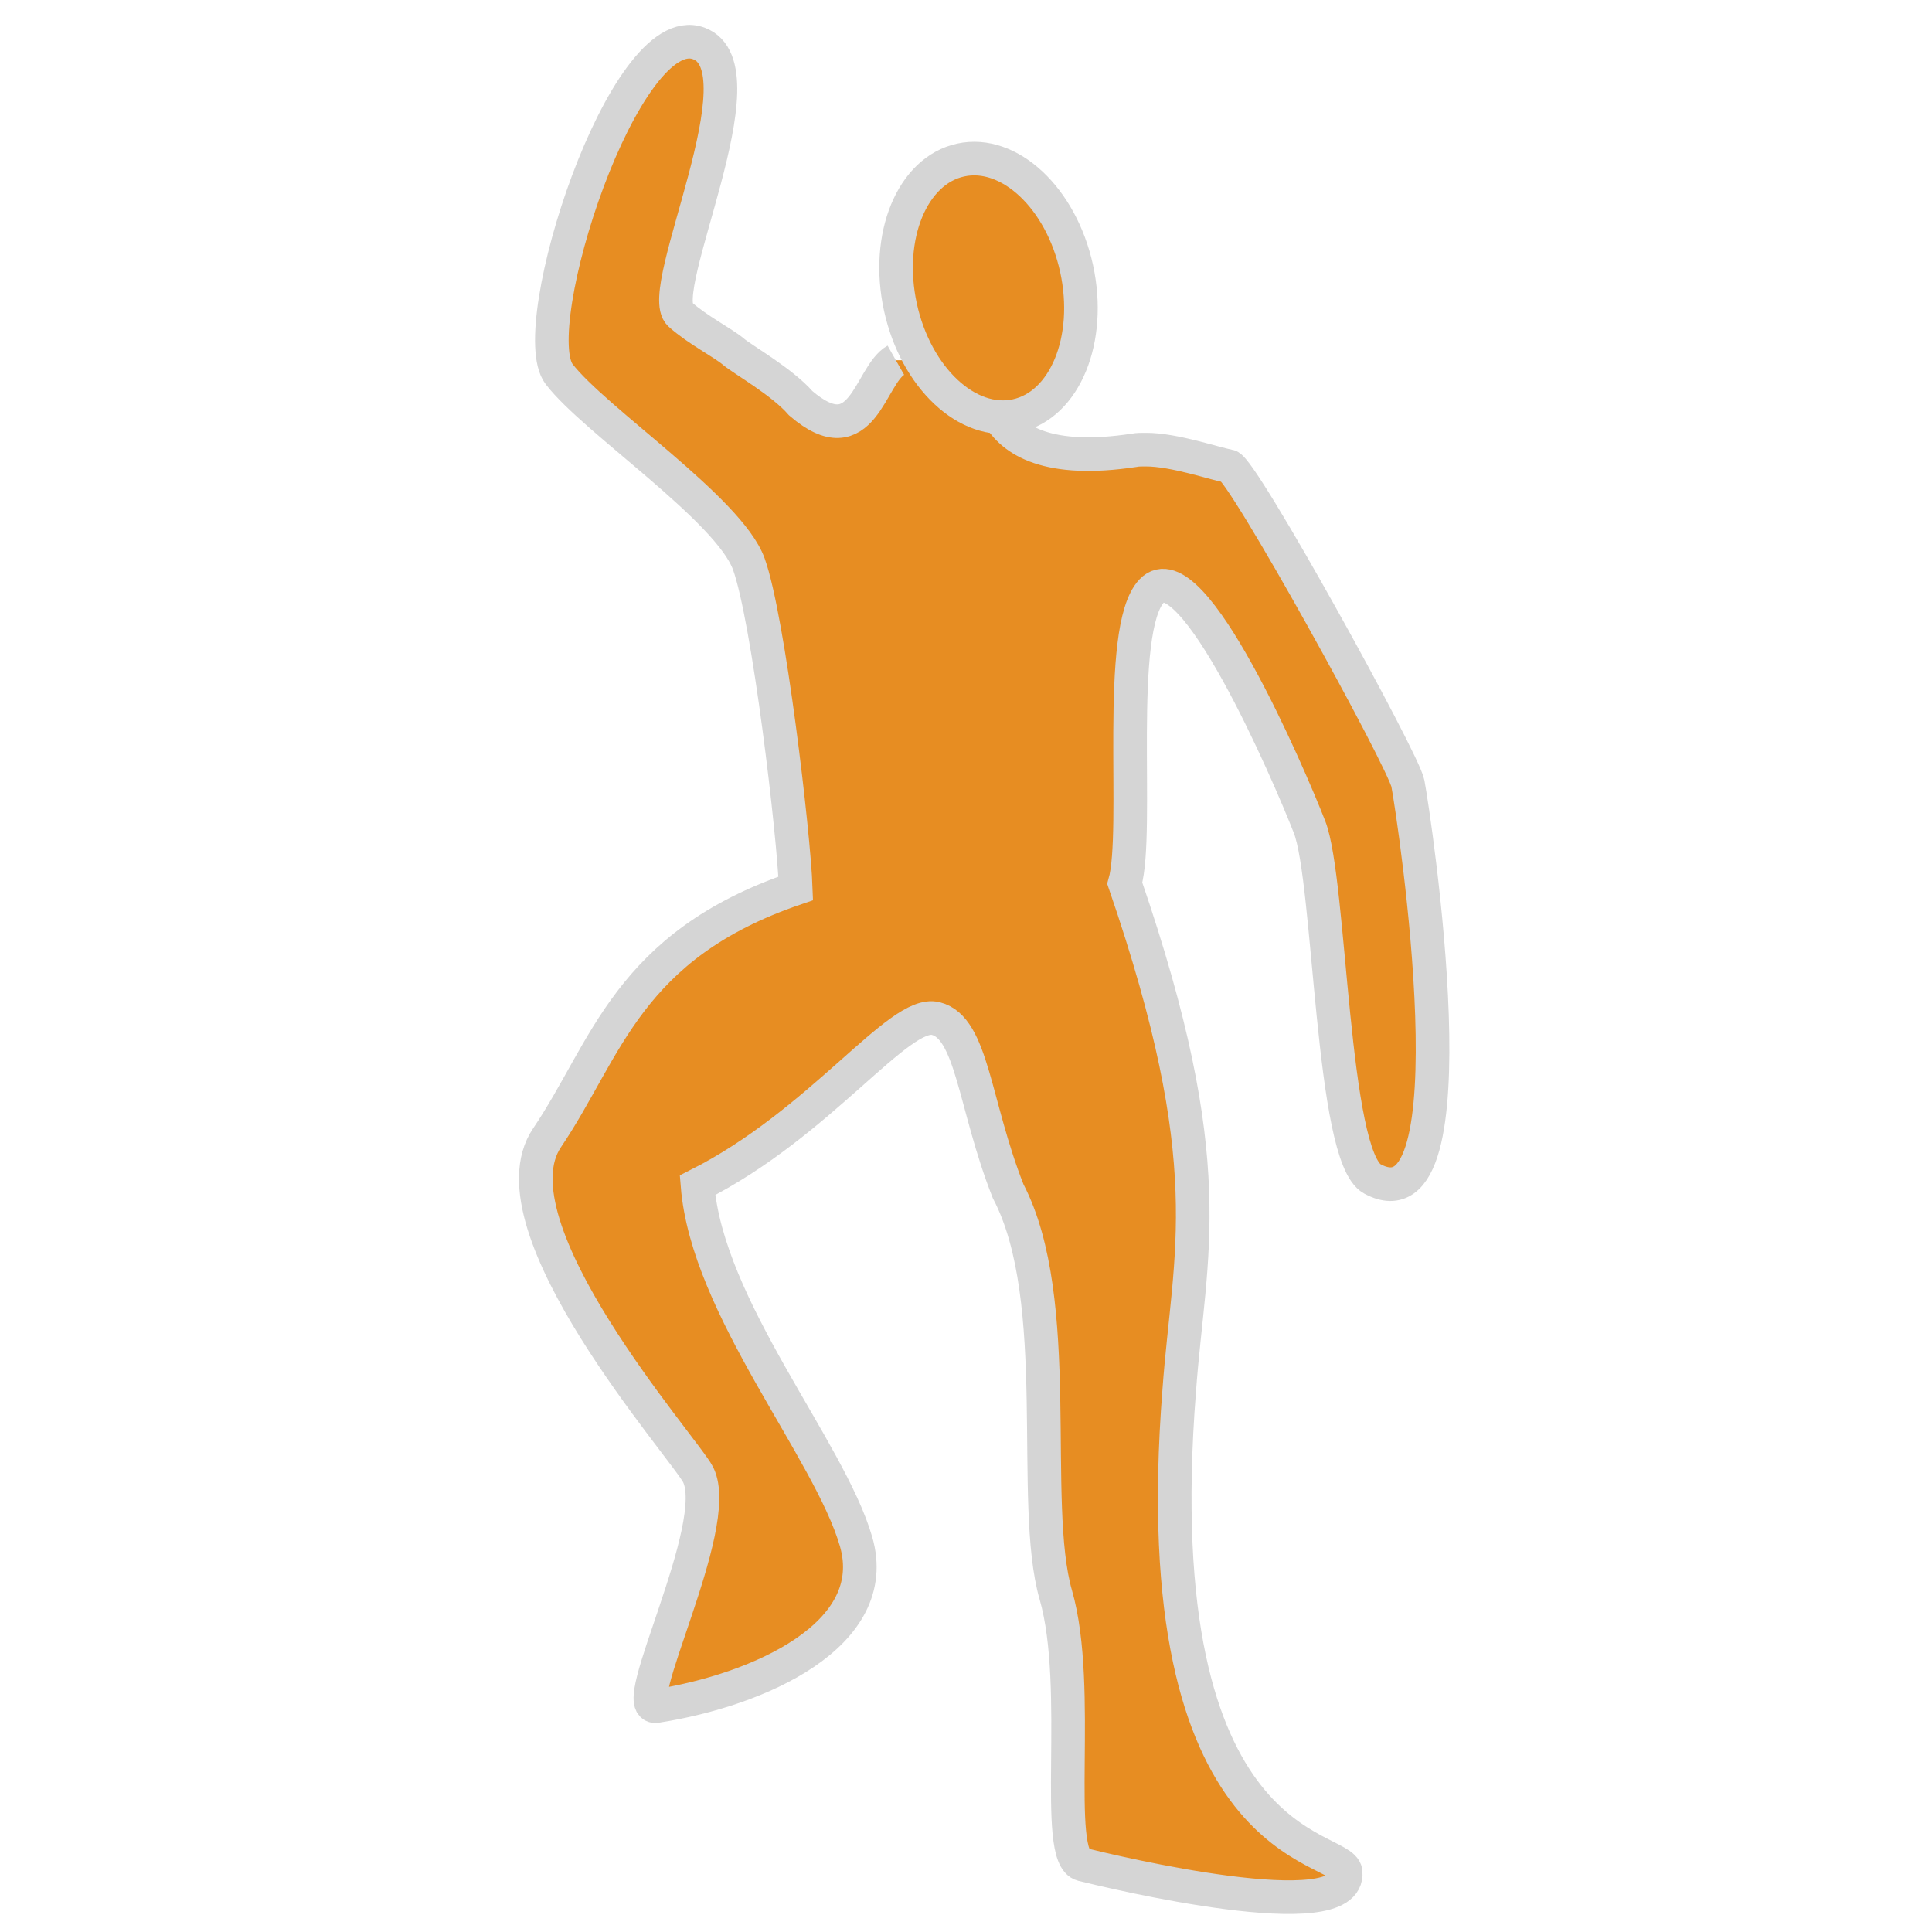
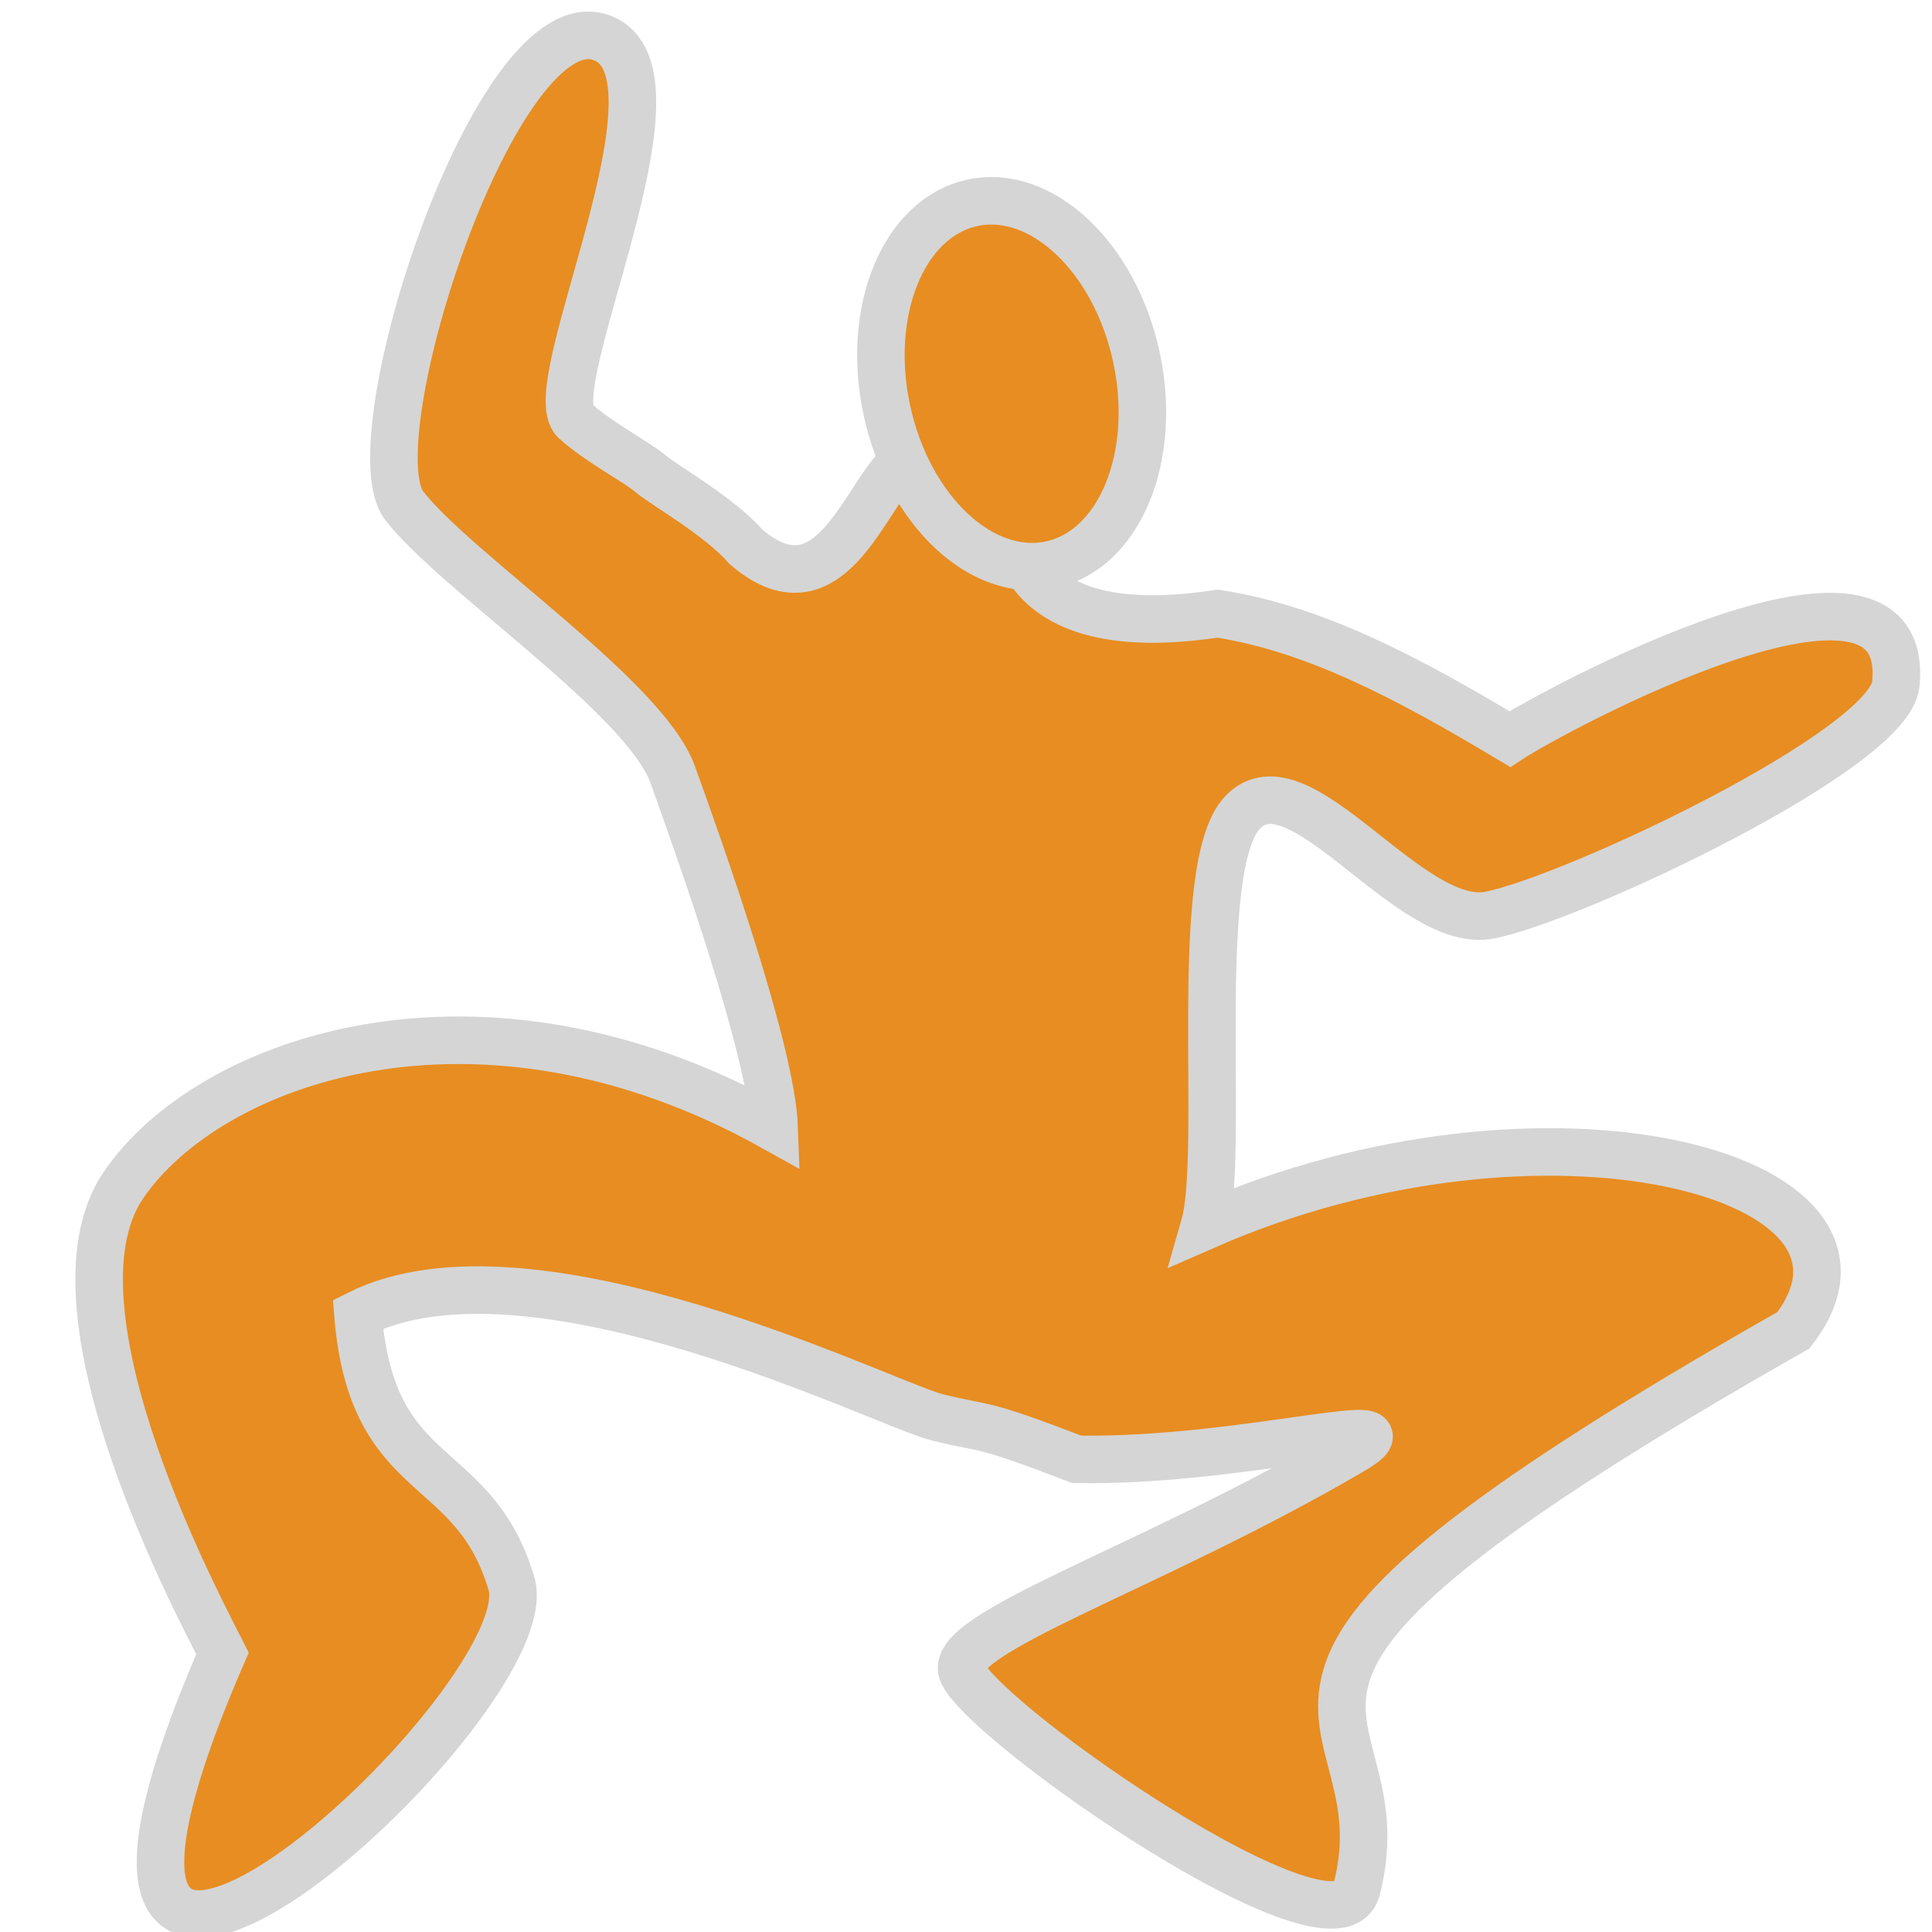
<svg xmlns="http://www.w3.org/2000/svg" xmlns:xlink="http://www.w3.org/1999/xlink" width="24" height="24" id="svg4744" version="1.1">
  <defs id="defs4746">
    <linearGradient id="linearGradient5559">
      <stop style="stop-color:#323232;stop-opacity:1;" offset="0" id="stop5561" />
      <stop style="stop-color:#ffffff;stop-opacity:0;" offset="1" id="stop5563" />
    </linearGradient>
    <linearGradient id="linearGradient4964">
      <stop style="stop-color:#ffffff;stop-opacity:1;" offset="0" id="stop4966" />
      <stop style="stop-color:#000000;stop-opacity:1;" offset="1" id="stop4968" />
    </linearGradient>
    <linearGradient xlink:href="#linearGradient5559-5" id="linearGradient5565-3" x1="2.304" y1="1040.556" x2="7.671" y2="1038.536" gradientUnits="userSpaceOnUse" />
    <linearGradient id="linearGradient5559-5">
      <stop style="stop-color:#323232;stop-opacity:1;" offset="0" id="stop5561-9" />
      <stop style="stop-color:#ffffff;stop-opacity:0;" offset="1" id="stop5563-0" />
    </linearGradient>
-     <filter id="filter5627" x="-0.412" width="1.823" y="-0.178" height="1.356">
-       <feGaussianBlur stdDeviation="0.751" id="feGaussianBlur5629" />
-     </filter>
-     <filter color-interpolation-filters="sRGB" id="filter5627-9" x="-0.412" width="1.823" y="-0.178" height="1.356">
-       <feGaussianBlur stdDeviation="0.751" id="feGaussianBlur5629-1" />
-     </filter>
  </defs>
  <g id="layer1" transform="translate(0,-1028.362)">
-     <g id="g4338-9-4" transform="matrix(0.90162,0,0,0.90162,-587.1007,854.0791)" style="fill:#e78d22;fill-opacity:1;stroke:#d5d5d5;stroke-width:0.463;stroke-miterlimit:4;stroke-opacity:1;stroke-dasharray:none">
-       <path style="fill:#e78d22;fill-opacity:1;stroke:#d5d5d5;stroke-width:0.463;stroke-linecap:butt;stroke-linejoin:miter;stroke-miterlimit:4;stroke-opacity:1;stroke-dasharray:none" d="m 663.505,198.263 c -0.362,0.205 -0.453,1.329 -1.31,0.593 -0.259,-0.298 -0.802,-0.603 -0.927,-0.71 -0.143,-0.122 -0.498,-0.301 -0.737,-0.516 -0.361,-0.323 1.18,-3.389 0.259,-3.732 -1.023,-0.38 -2.412,3.922 -1.924,4.557 0.487,0.635 2.341,1.862 2.613,2.615 0.272,0.753 0.621,3.725 0.647,4.47 -2.322,0.79 -2.601,2.215 -3.427,3.436 -0.826,1.221 1.905,4.288 2.082,4.642 0.353,0.708 -0.997,3.253 -0.576,3.188 1.409,-0.219 3.124,-0.981 2.752,-2.266 -0.369,-1.275 -2.049,-3.215 -2.185,-4.91 1.696,-0.853 2.776,-2.423 3.282,-2.297 0.507,0.126 0.527,1.186 0.998,2.379 0.789,1.507 0.29,4.288 0.657,5.563 0.37,1.286 -0.048,3.612 0.366,3.714 0.413,0.103 3.706,0.891 3.627,0.103 -0.039,-0.394 -2.798,-0.208 -2.293,-6.631 0.139,-1.92 0.592,-3.089 -0.75,-6.992 0.206,-0.717 -0.134,-3.494 0.371,-4.028 0.55,-0.582 1.884,2.508 2.175,3.254 0.291,0.746 0.299,4.541 0.865,4.847 1.448,0.784 0.58,-4.972 0.49,-5.448 -0.06,-0.316 -2.282,-4.345 -2.468,-4.372 -0.163,-0.023 -0.751,-0.23 -1.146,-0.227 -0.056,2.7e-4 -0.111,-0.001 -0.157,0.009 -2.364,0.36 -1.976,-1.244 -1.976,-1.244" id="path4592-8-6" />
+     <g id="g4338-9-4" transform="matrix(1.27548,0,0,1.27548,-835.3487,781.5199)" style="fill:#e78d22;fill-opacity:1;stroke:#d5d5d5;stroke-width:0.463;stroke-miterlimit:4;stroke-opacity:1;stroke-dasharray:none">
+       <path style="fill:#e78d22;fill-opacity:1;stroke:#d5d5d5;stroke-width:0.463;stroke-linecap:butt;stroke-linejoin:miter;stroke-miterlimit:4;stroke-opacity:1;stroke-dasharray:none" d="m 663.748,198.02 c -0.362,0.205 -0.696,1.571 -1.553,0.835 -0.259,-0.298 -0.802,-0.603 -0.927,-0.71 -0.143,-0.122 -0.498,-0.301 -0.737,-0.516 -0.361,-0.323 1.18,-3.389 0.259,-3.732 -1.023,-0.38 -2.412,3.922 -1.924,4.557 0.487,0.635 2.341,1.862 2.613,2.615 0.272,0.753 0.963,2.696 0.99,3.442 -2.879,-1.61 -5.515,-0.656 -6.341,0.565 -0.826,1.221 0.791,4.202 0.968,4.556 -2.389,5.497 3.099,0.533 2.819,-0.664 -0.369,-1.275 -1.363,-0.943 -1.5,-2.639 1.696,-0.853 5.133,0.877 5.639,1.003 0.507,0.126 0.378,0.032 1.362,0.41 1.642,0.027 3.424,-0.519 2.668,-0.077 -1.966,1.15 -3.964,1.777 -3.778,2.161 0.256,0.527 3.637,2.869 3.836,2.103 0.504,-1.946 -2.191,-1.782 4.253,-5.444 1.183,-1.519 -2.424,-2.469 -5.736,-1.015 0.206,-0.717 -0.134,-3.494 0.371,-4.028 0.55,-0.582 1.625,1.156 2.41,0.999 0.817,-0.163 3.889,-1.608 3.953,-2.249 0.162,-1.639 -3.354,0.268 -3.759,0.535 -1.009,-0.604 -1.899,-1.074 -2.846,-1.222 -2.364,0.36 -1.976,-1.244 -1.976,-1.244" id="path4592-8-6" />
      <path style="fill:#e78d22;fill-opacity:1;stroke:#d5d5d5;stroke-width:1.807;stroke-linecap:round;stroke-linejoin:round;stroke-miterlimit:4;stroke-opacity:1;stroke-dasharray:none;stroke-dashoffset:0" id="path4594-8-9" d="m 461.121,152.948 c 0,3.887 -2.172,7.039 -4.851,7.039 -2.679,0 -4.851,-3.151 -4.851,-7.039 0,-3.887 2.172,-7.039 4.851,-7.039 2.679,0 4.851,3.151 4.851,7.039 z" transform="matrix(0.2502557,-0.054475,0.054475,0.2502557,542.2656,183.8454)" />
    </g>
    <rect ry="4.037" y="1027.888" x="-24.966" height="24.953" width="24.953" id="rect2996-9-2-7-9-4-68-54-7-3-1-0-9" style="fill:none;stroke:none" transform="scale(-1,1)" />
  </g>
</svg>
